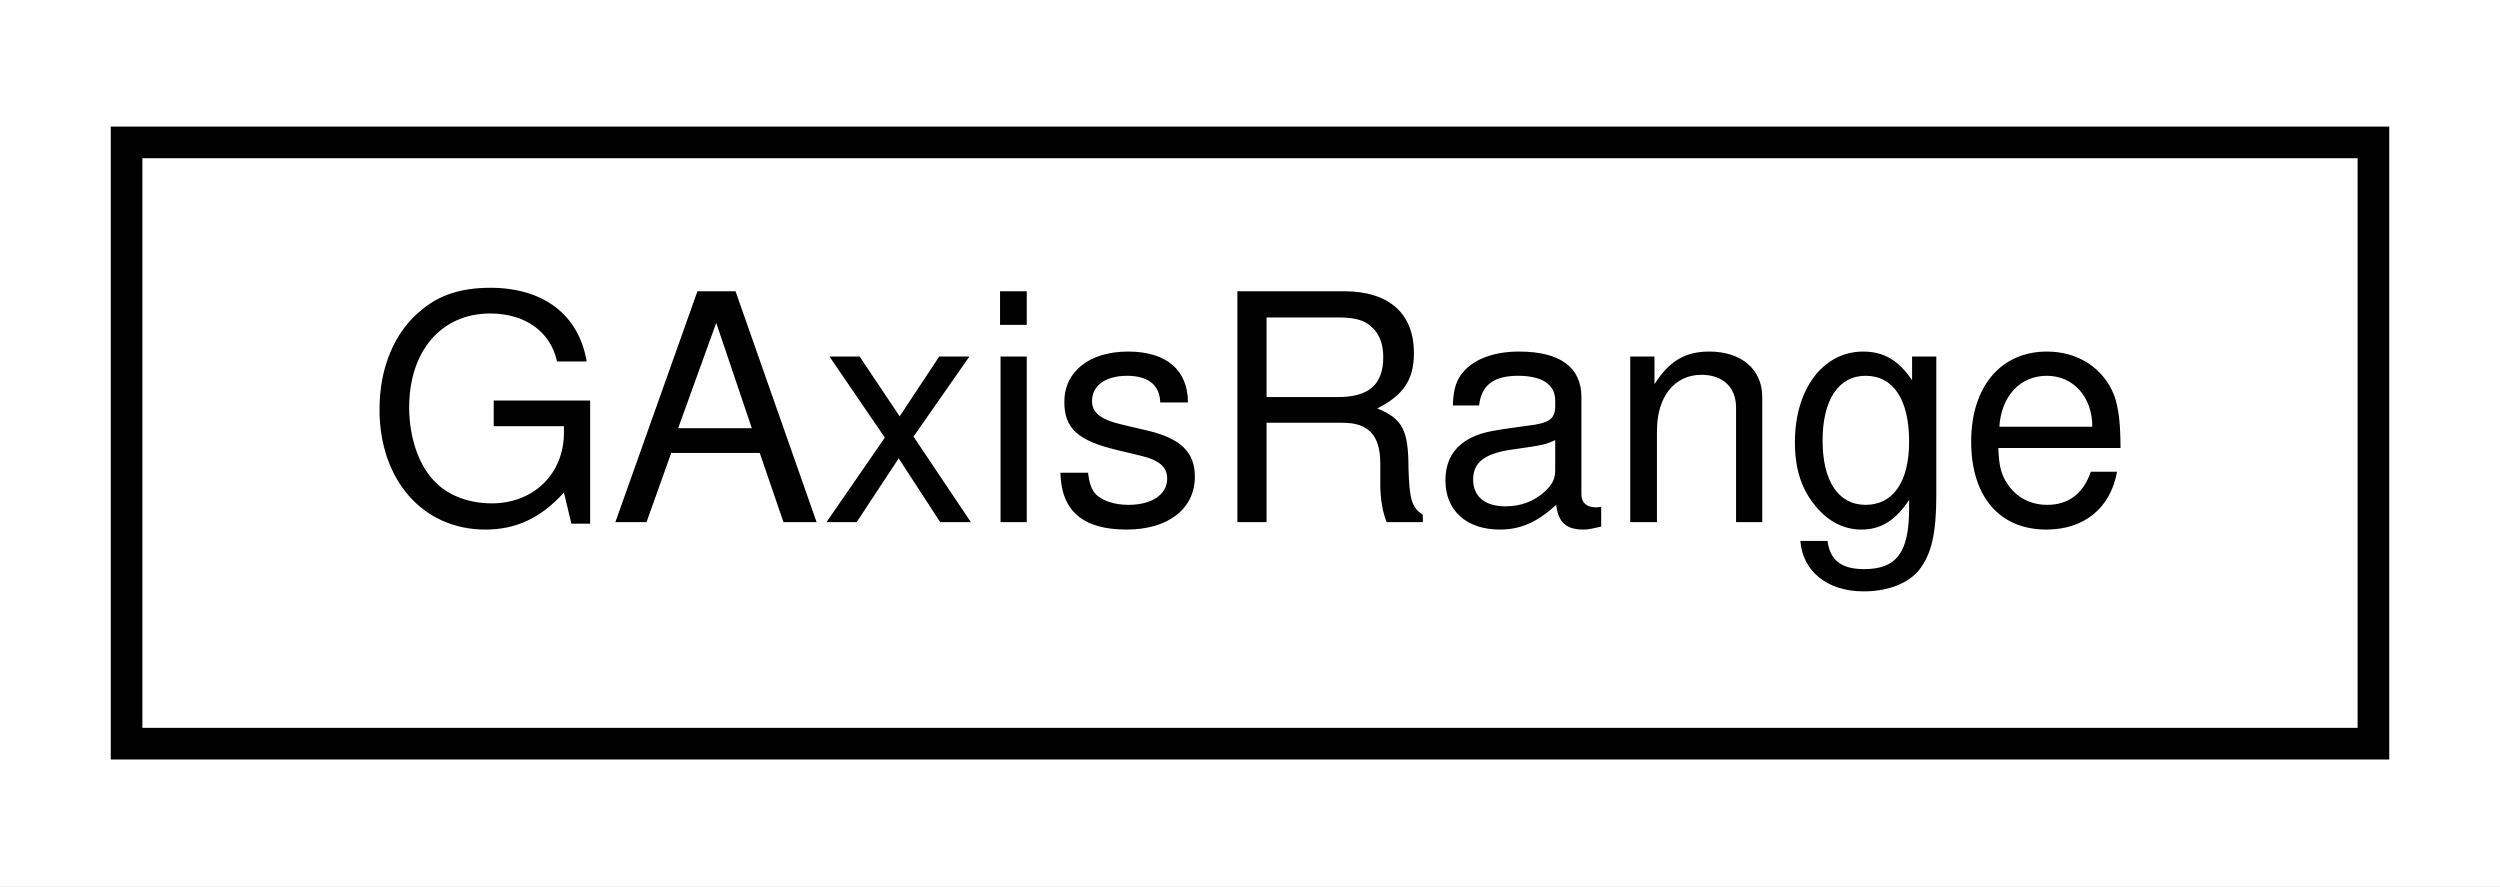
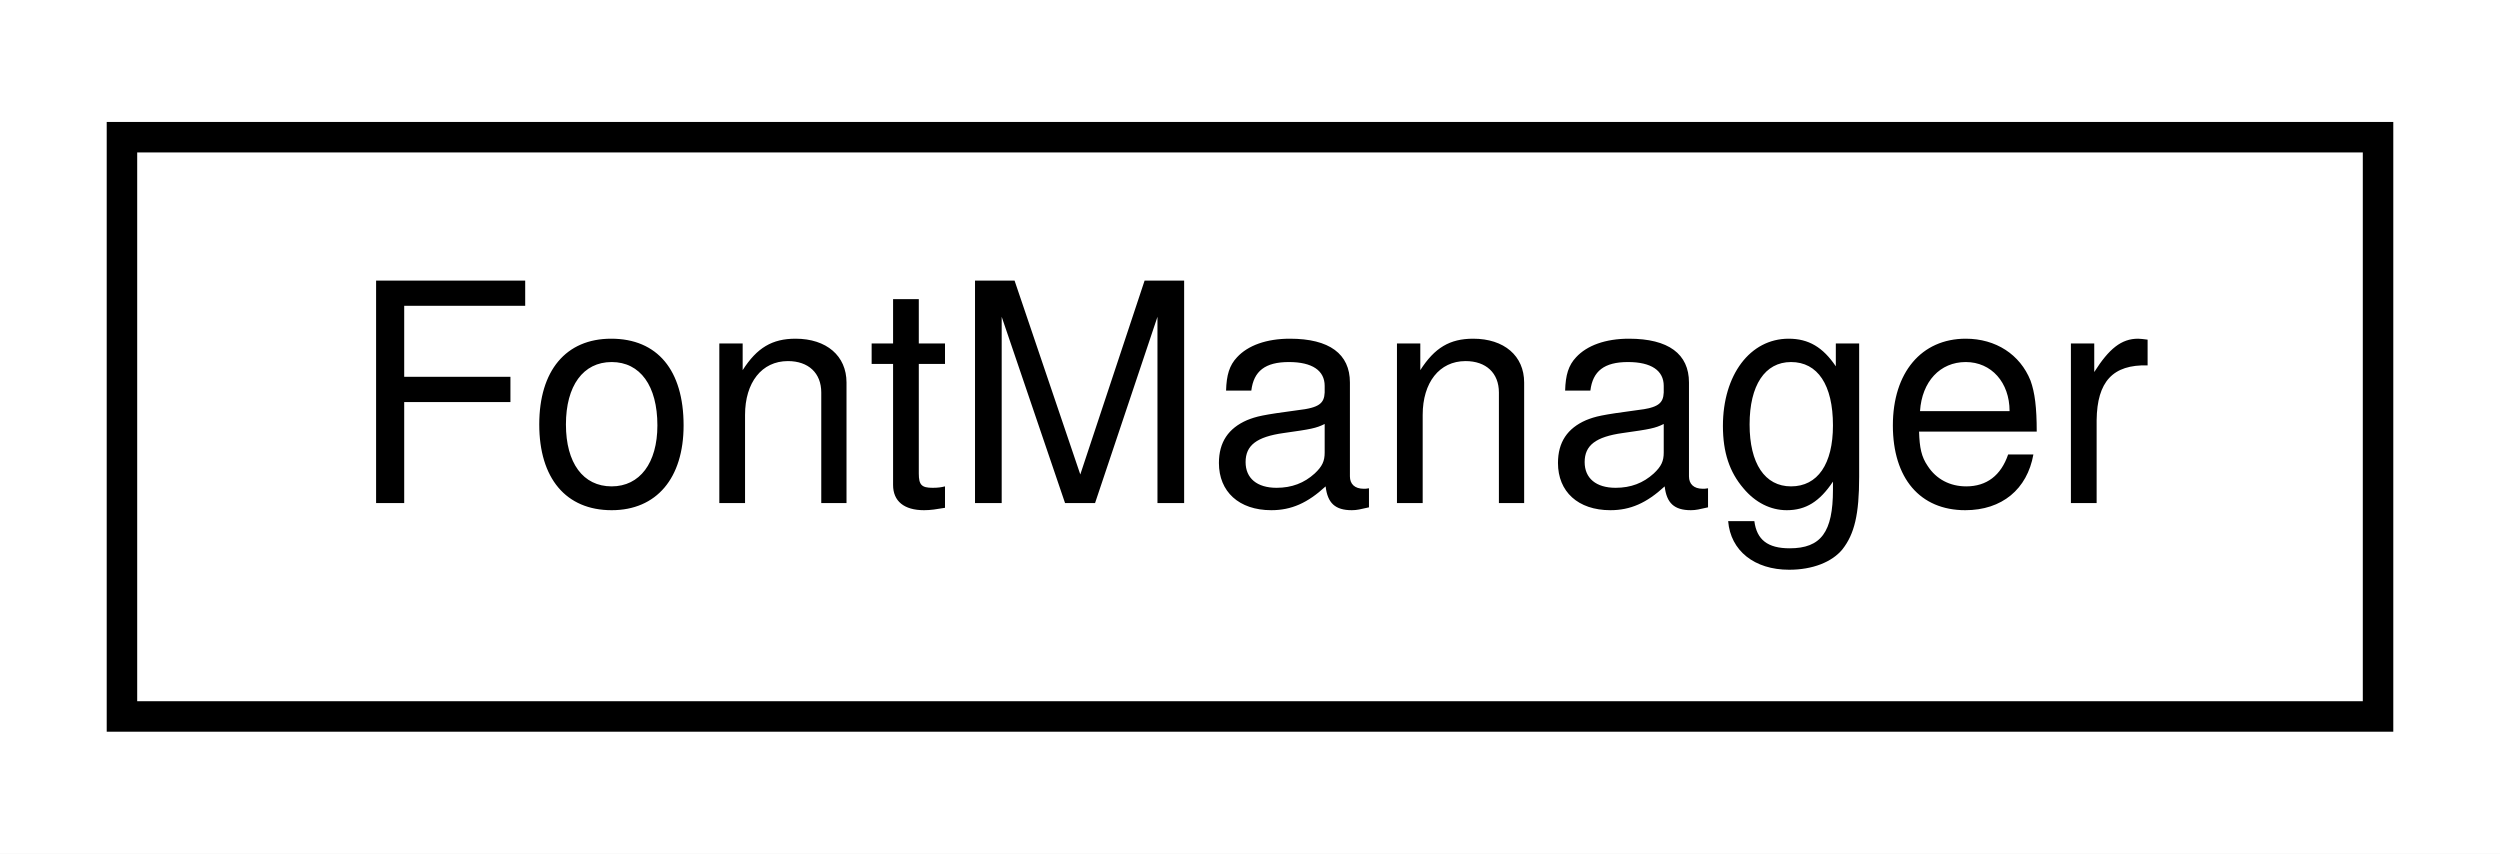
- <svg xmlns="http://www.w3.org/2000/svg" xmlns:xlink="http://www.w3.org/1999/xlink" width="79pt" height="28pt" viewBox="0.00 0.00 79.00 28.00">
+ <svg xmlns="http://www.w3.org/2000/svg" xmlns:xlink="http://www.w3.org/1999/xlink" width="82pt" height="28pt" viewBox="0.00 0.00 82.00 28.00">
  <g id="graph0" class="graph" transform="scale(1 1) rotate(0) translate(4 24)">
-     <polygon fill="white" stroke="none" points="-4,4 -4,-24 75,-24 75,4 -4,4" />
+     <polygon fill="white" stroke="none" points="-4,4 -4,-24 78,-24 78,4 -4,4" />
    <g id="node1" class="node">
      <g id="a_node1">
-         <a xlink:href="struct_g_axis_range.html" target="_top" xlink:title="Структура для хранения границ осей координат. ">
-           <polygon fill="white" stroke="black" points="0,-0.5 0,-19.5 71,-19.5 71,-0.5 0,-0.5" />
-           <text text-anchor="middle" x="35.5" y="-7.5" font-family="Helvetica,sans-Serif" font-size="10.00">GAxisRange</text>
+         <a xlink:href="class_font_manager.html" target="_top" xlink:title="Статический класс для работы с загружаемыми из файлов шрифтами (singleton). ">
+           <polygon fill="white" stroke="black" points="0,-0.5 0,-19.5 74,-19.5 74,-0.5 0,-0.5" />
+           <text text-anchor="middle" x="37" y="-7.5" font-family="Helvetica,sans-Serif" font-size="10.00">FontManager</text>
        </a>
      </g>
    </g>
  </g>
</svg>
